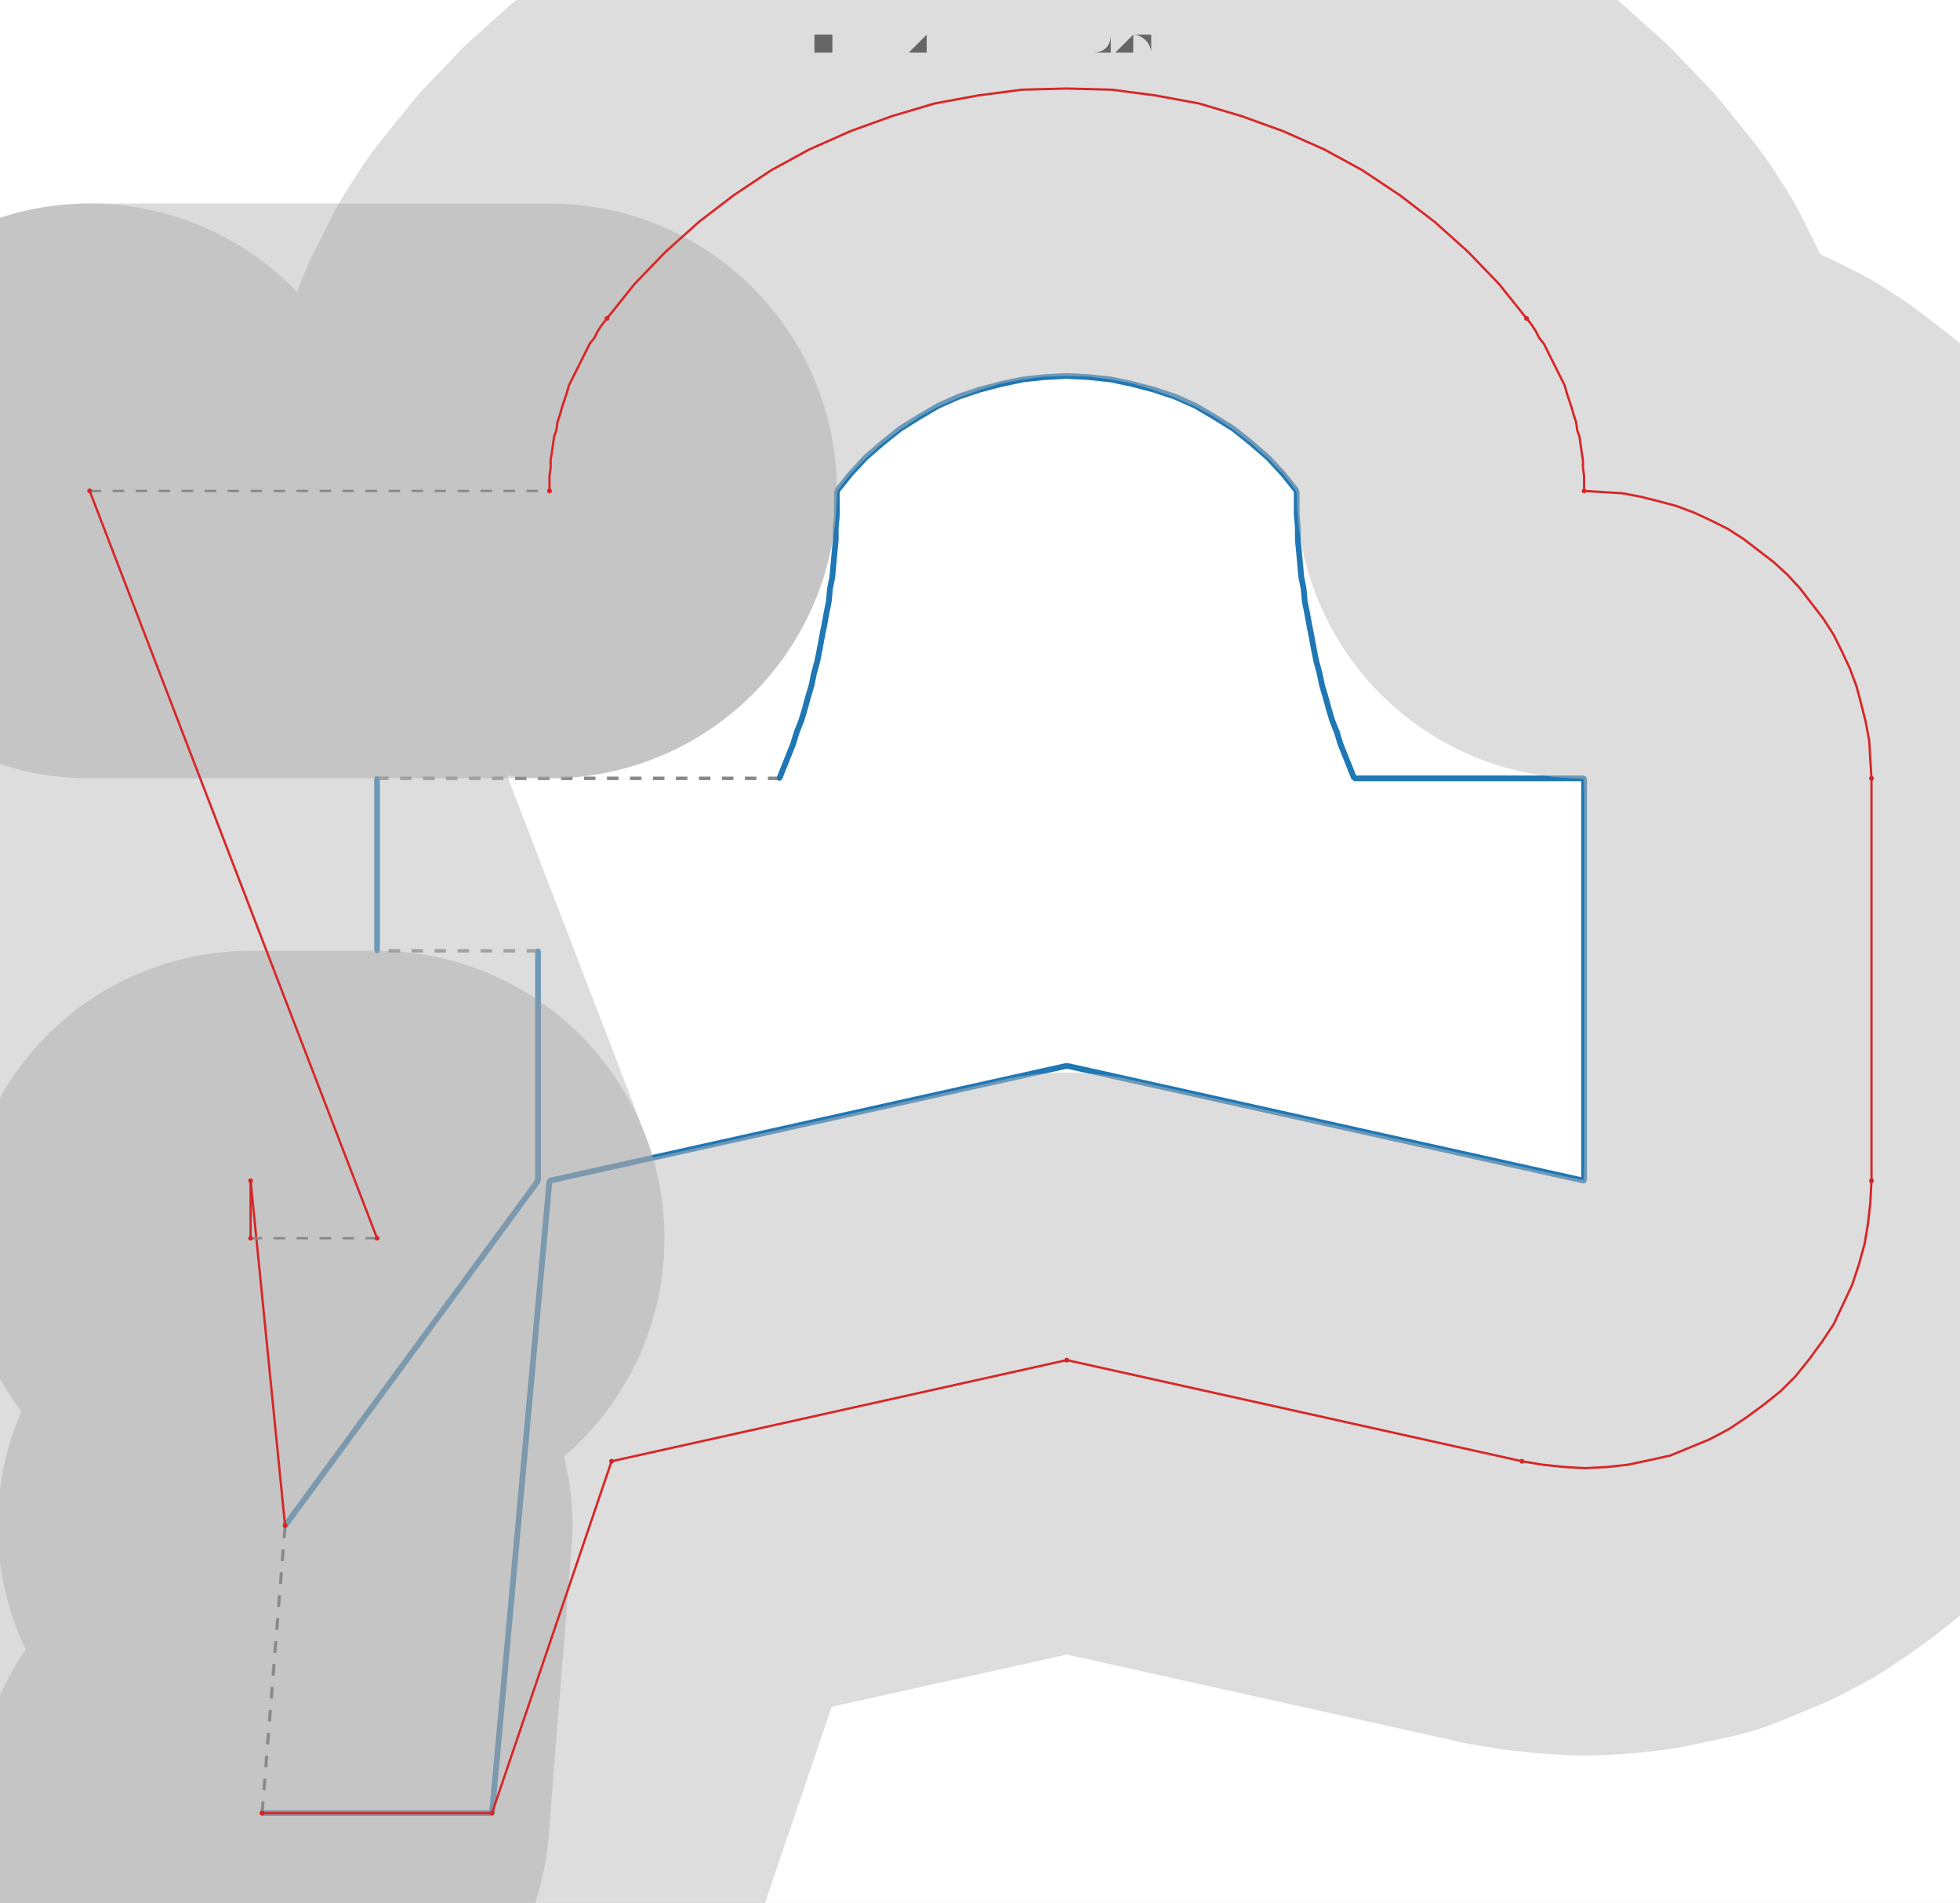
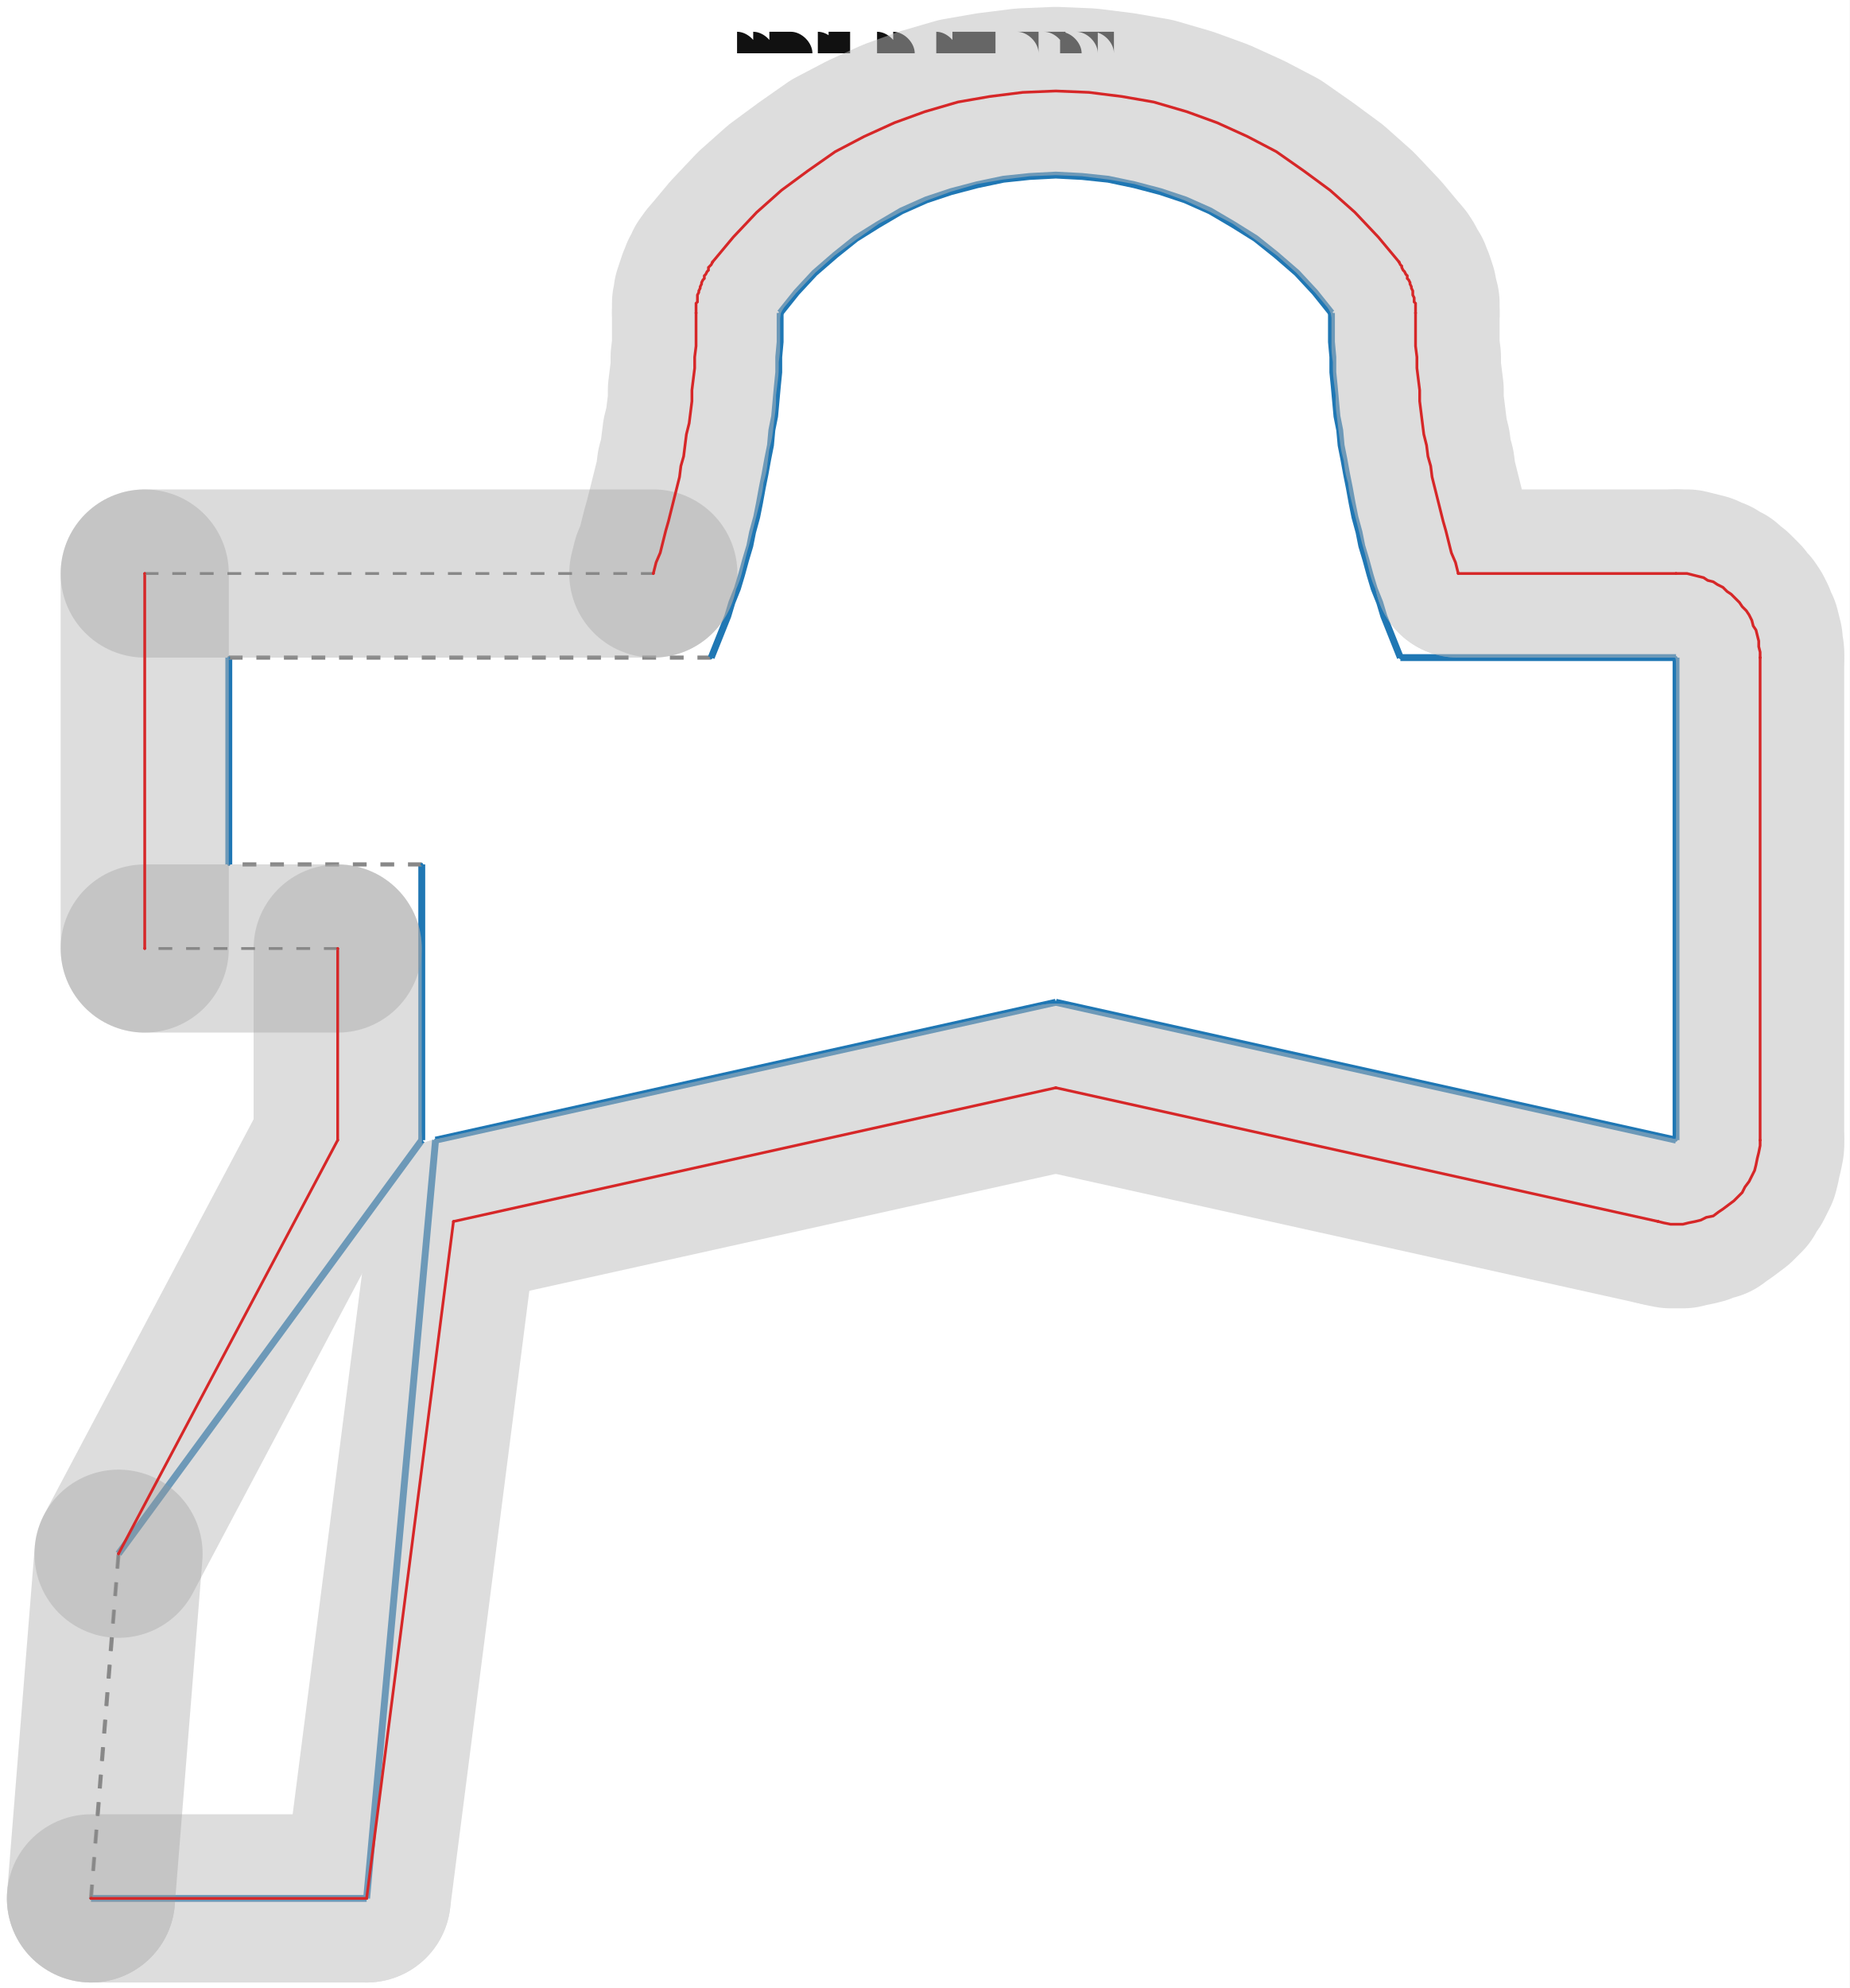
- <svg xmlns="http://www.w3.org/2000/svg" viewBox="-0.228 -0.077 1.705 1.655">
-   <rect x="-0.228" y="-0.077" width="1.705" height="1.655" fill="white" />
-   <text x="0.625" y="-0.039" fill="#111111" font-size="0.026" text-anchor="middle" dominant-baseline="middle">Sample2  |  tool radius=0.25</text>
-   <polyline fill="none" stroke="#888888" stroke-width="0.003" stroke-dasharray="0.01,0.01" points="0,1.5 0,1.5 " />
-   <circle cx="0" cy="1.5" r="0.002" fill="#1f77b4" />
-   <circle cx="0" cy="1.5" r="0.002" fill="#1f77b4" />
-   <polyline fill="none" stroke="#888888" stroke-width="0.003" stroke-dasharray="0.01,0.01" points="0,1.5 0.02,1.25 " />
-   <circle cx="0" cy="1.5" r="0.002" fill="#1f77b4" />
-   <circle cx="0.02" cy="1.25" r="0.002" fill="#1f77b4" />
-   <polyline fill="none" stroke="#1f77b4" stroke-width="0.005" points="0.02,1.25 0.24,0.95 " />
-   <circle cx="0.02" cy="1.25" r="0.002" fill="#1f77b4" />
-   <circle cx="0.24" cy="0.95" r="0.002" fill="#1f77b4" />
-   <polyline fill="none" stroke="#1f77b4" stroke-width="0.005" points="0.24,0.95 0.24,0.75 " />
-   <circle cx="0.24" cy="0.95" r="0.002" fill="#1f77b4" />
-   <circle cx="0.24" cy="0.75" r="0.002" fill="#1f77b4" />
-   <polyline fill="none" stroke="#888888" stroke-width="0.003" stroke-dasharray="0.01,0.01" points="0.24,0.75 0.1,0.75 " />
-   <circle cx="0.24" cy="0.75" r="0.002" fill="#1f77b4" />
-   <circle cx="0.1" cy="0.75" r="0.002" fill="#1f77b4" />
-   <polyline fill="none" stroke="#1f77b4" stroke-width="0.005" points="0.1,0.75 0.1,0.6 " />
-   <circle cx="0.1" cy="0.75" r="0.002" fill="#1f77b4" />
-   <circle cx="0.1" cy="0.6" r="0.002" fill="#1f77b4" />
-   <polyline fill="none" stroke="#888888" stroke-width="0.003" stroke-dasharray="0.01,0.01" points="0.1,0.6 0.45,0.6 " />
-   <circle cx="0.1" cy="0.6" r="0.002" fill="#1f77b4" />
-   <circle cx="0.45" cy="0.6" r="0.002" fill="#1f77b4" />
-   <polyline fill="none" stroke="#1f77b4" stroke-width="0.005" points="0.45,0.6 0.454,0.59 0.458,0.58 0.462,0.57 0.465,0.56 0.469,0.55 0.472,0.54 0.475,0.529 0.478,0.519 0.48,0.509 0.483,0.498 0.485,0.488 0.487,0.477 0.489,0.467 0.491,0.456 0.493,0.446 0.494,0.435 0.496,0.425 0.497,0.414 0.498,0.403 0.499,0.393 0.499,0.382 0.5,0.371 0.5,0.361 0.5,0.35 " />
-   <circle cx="0.45" cy="0.6" r="0.002" fill="#1f77b4" />
-   <circle cx="0.5" cy="0.35" r="0.002" fill="#1f77b4" />
-   <polyline fill="none" stroke="#1f77b4" stroke-width="0.005" points="0.5,0.35 0.512,0.335 0.525,0.321 0.54,0.308 0.555,0.296 0.571,0.286 0.588,0.276 0.606,0.268 0.624,0.262 0.643,0.257 0.662,0.253 0.681,0.251 0.7,0.25 0.719,0.251 0.738,0.253 0.757,0.257 0.776,0.262 0.794,0.268 0.812,0.276 0.829,0.286 0.845,0.296 0.86,0.308 0.875,0.321 0.888,0.335 0.9,0.35 " />
-   <circle cx="0.5" cy="0.35" r="0.002" fill="#1f77b4" />
-   <circle cx="0.9" cy="0.35" r="0.002" fill="#1f77b4" />
-   <polyline fill="none" stroke="#1f77b4" stroke-width="0.005" points="0.9,0.35 0.9,0.361 0.9,0.371 0.901,0.382 0.901,0.393 0.902,0.403 0.903,0.414 0.904,0.425 0.906,0.435 0.907,0.446 0.909,0.456 0.911,0.467 0.913,0.477 0.915,0.488 0.917,0.498 0.92,0.509 0.922,0.519 0.925,0.529 0.928,0.54 0.931,0.55 0.935,0.56 0.938,0.57 0.942,0.58 0.946,0.59 0.95,0.6 " />
-   <circle cx="0.9" cy="0.35" r="0.002" fill="#1f77b4" />
-   <circle cx="0.95" cy="0.6" r="0.002" fill="#1f77b4" />
-   <polyline fill="none" stroke="#1f77b4" stroke-width="0.005" points="0.95,0.6 1.15,0.6 " />
-   <circle cx="0.95" cy="0.6" r="0.002" fill="#1f77b4" />
-   <circle cx="1.15" cy="0.6" r="0.002" fill="#1f77b4" />
-   <polyline fill="none" stroke="#1f77b4" stroke-width="0.005" points="1.15,0.6 1.15,0.95 " />
-   <circle cx="1.15" cy="0.6" r="0.002" fill="#1f77b4" />
-   <circle cx="1.15" cy="0.95" r="0.002" fill="#1f77b4" />
-   <polyline fill="none" stroke="#1f77b4" stroke-width="0.005" points="1.15,0.95 0.7,0.85 " />
-   <circle cx="1.15" cy="0.95" r="0.002" fill="#1f77b4" />
-   <circle cx="0.7" cy="0.85" r="0.002" fill="#1f77b4" />
-   <polyline fill="none" stroke="#1f77b4" stroke-width="0.005" points="0.7,0.85 0.25,0.95 " />
-   <circle cx="0.7" cy="0.85" r="0.002" fill="#1f77b4" />
-   <circle cx="0.25" cy="0.95" r="0.002" fill="#1f77b4" />
-   <polyline fill="none" stroke="#1f77b4" stroke-width="0.005" points="0.25,0.95 0.2,1.5 " />
-   <circle cx="0.25" cy="0.95" r="0.002" fill="#1f77b4" />
-   <circle cx="0.2" cy="1.5" r="0.002" fill="#1f77b4" />
-   <polyline fill="none" stroke="#1f77b4" stroke-width="0.005" points="0.2,1.5 0,1.5 " />
-   <circle cx="0.2" cy="1.5" r="0.002" fill="#1f77b4" />
-   <circle cx="0" cy="1.5" r="0.002" fill="#1f77b4" />
+ <svg xmlns="http://www.w3.org/2000/svg" viewBox="-0.066 -0.066 1.342 1.442">
+   <rect x="-0.066" y="-0.066" width="1.342" height="1.442" fill="white" />
+   <text x="0.605" y="-0.033" fill="#111111" font-size="0.022" text-anchor="middle" dominant-baseline="middle">Sample2  |  tool radius=0.0609</text>
+   <polyline fill="none" stroke="#888888" stroke-width="0.003" stroke-dasharray="0.01,0.01" points="0,1.311 0,1.311 " />
+   <circle cx="0" cy="1.311" r="0.001" fill="#1f77b4" />
+   <circle cx="0" cy="1.311" r="0.001" fill="#1f77b4" />
+   <polyline fill="none" stroke="#888888" stroke-width="0.003" stroke-dasharray="0.01,0.01" points="0,1.311 0.02,1.061 " />
+   <circle cx="0" cy="1.311" r="0.001" fill="#1f77b4" />
+   <circle cx="0.02" cy="1.061" r="0.001" fill="#1f77b4" />
+   <polyline fill="none" stroke="#1f77b4" stroke-width="0.005" points="0.02,1.061 0.24,0.761 " />
+   <circle cx="0.02" cy="1.061" r="0.001" fill="#1f77b4" />
+   <circle cx="0.24" cy="0.761" r="0.001" fill="#1f77b4" />
+   <polyline fill="none" stroke="#1f77b4" stroke-width="0.005" points="0.24,0.761 0.24,0.561 " />
+   <circle cx="0.24" cy="0.761" r="0.001" fill="#1f77b4" />
+   <circle cx="0.24" cy="0.561" r="0.001" fill="#1f77b4" />
+   <polyline fill="none" stroke="#888888" stroke-width="0.003" stroke-dasharray="0.01,0.01" points="0.24,0.561 0.1,0.561 " />
+   <circle cx="0.24" cy="0.561" r="0.001" fill="#1f77b4" />
+   <circle cx="0.1" cy="0.561" r="0.001" fill="#1f77b4" />
+   <polyline fill="none" stroke="#1f77b4" stroke-width="0.005" points="0.1,0.561 0.1,0.411 " />
+   <circle cx="0.1" cy="0.561" r="0.001" fill="#1f77b4" />
+   <circle cx="0.1" cy="0.411" r="0.001" fill="#1f77b4" />
+   <polyline fill="none" stroke="#888888" stroke-width="0.003" stroke-dasharray="0.01,0.01" points="0.1,0.411 0.45,0.411 " />
+   <circle cx="0.1" cy="0.411" r="0.001" fill="#1f77b4" />
+   <circle cx="0.45" cy="0.411" r="0.001" fill="#1f77b4" />
+   <polyline fill="none" stroke="#1f77b4" stroke-width="0.005" points="0.45,0.411 0.454,0.401 0.458,0.391 0.462,0.381 0.465,0.371 0.469,0.361 0.472,0.351 0.475,0.34 0.478,0.33 0.48,0.32 0.483,0.309 0.485,0.299 0.487,0.288 0.489,0.278 0.491,0.267 0.493,0.257 0.494,0.246 0.496,0.236 0.497,0.225 0.498,0.214 0.499,0.204 0.499,0.193 0.5,0.182 0.5,0.172 0.5,0.161 " />
+   <circle cx="0.45" cy="0.411" r="0.001" fill="#1f77b4" />
+   <circle cx="0.5" cy="0.161" r="0.001" fill="#1f77b4" />
+   <polyline fill="none" stroke="#1f77b4" stroke-width="0.005" points="0.5,0.161 0.512,0.146 0.525,0.132 0.54,0.119 0.555,0.107 0.571,0.097 0.588,0.087 0.606,0.079 0.624,0.073 0.643,0.068 0.662,0.064 0.681,0.062 0.7,0.061 0.719,0.062 0.738,0.064 0.757,0.068 0.776,0.073 0.794,0.079 0.812,0.087 0.829,0.097 0.845,0.107 0.86,0.119 0.875,0.132 0.888,0.146 0.9,0.161 " />
+   <circle cx="0.5" cy="0.161" r="0.001" fill="#1f77b4" />
+   <circle cx="0.9" cy="0.161" r="0.001" fill="#1f77b4" />
+   <polyline fill="none" stroke="#1f77b4" stroke-width="0.005" points="0.9,0.161 0.9,0.172 0.9,0.182 0.901,0.193 0.901,0.204 0.902,0.214 0.903,0.225 0.904,0.236 0.906,0.246 0.907,0.257 0.909,0.267 0.911,0.278 0.913,0.288 0.915,0.299 0.917,0.309 0.92,0.32 0.922,0.33 0.925,0.34 0.928,0.351 0.931,0.361 0.935,0.371 0.938,0.381 0.942,0.391 0.946,0.401 0.95,0.411 " />
+   <circle cx="0.9" cy="0.161" r="0.001" fill="#1f77b4" />
+   <circle cx="0.95" cy="0.411" r="0.001" fill="#1f77b4" />
+   <polyline fill="none" stroke="#1f77b4" stroke-width="0.005" points="0.95,0.411 1.15,0.411 " />
+   <circle cx="0.95" cy="0.411" r="0.001" fill="#1f77b4" />
+   <circle cx="1.15" cy="0.411" r="0.001" fill="#1f77b4" />
+   <polyline fill="none" stroke="#1f77b4" stroke-width="0.005" points="1.15,0.411 1.15,0.761 " />
+   <circle cx="1.15" cy="0.411" r="0.001" fill="#1f77b4" />
+   <circle cx="1.15" cy="0.761" r="0.001" fill="#1f77b4" />
+   <polyline fill="none" stroke="#1f77b4" stroke-width="0.005" points="1.15,0.761 0.7,0.661 " />
+   <circle cx="1.15" cy="0.761" r="0.001" fill="#1f77b4" />
+   <circle cx="0.7" cy="0.661" r="0.001" fill="#1f77b4" />
+   <polyline fill="none" stroke="#1f77b4" stroke-width="0.005" points="0.7,0.661 0.25,0.761 " />
+   <circle cx="0.7" cy="0.661" r="0.001" fill="#1f77b4" />
+   <circle cx="0.25" cy="0.761" r="0.001" fill="#1f77b4" />
+   <polyline fill="none" stroke="#1f77b4" stroke-width="0.005" points="0.25,0.761 0.2,1.311 " />
+   <circle cx="0.25" cy="0.761" r="0.001" fill="#1f77b4" />
+   <circle cx="0.2" cy="1.311" r="0.001" fill="#1f77b4" />
+   <polyline fill="none" stroke="#1f77b4" stroke-width="0.005" points="0.2,1.311 0,1.311 " />
+   <circle cx="0.2" cy="1.311" r="0.001" fill="#1f77b4" />
+   <circle cx="0" cy="1.311" r="0.001" fill="#1f77b4" />
  <g opacity="0.5">
-     <polyline fill="none" stroke="#bbbbbb" stroke-width="0.5" stroke-linecap="round" stroke-linejoin="round" points="0.02,1.25 -0.01,0.95 " />
-     <polyline fill="none" stroke="#bbbbbb" stroke-width="0.5" stroke-linecap="round" stroke-linejoin="round" points="-0.01,0.95 -0.01,1 " />
-     <polyline fill="none" stroke="#bbbbbb" stroke-width="0.5" stroke-linecap="round" stroke-linejoin="round" points="0.1,1 -0.15,0.35 " />
-     <polyline fill="none" stroke="#bbbbbb" stroke-width="0.5" stroke-linecap="round" stroke-linejoin="round" points="0.25,0.35 0.25,0.343 0.25,0.337 0.251,0.33 0.251,0.323 0.252,0.317 0.253,0.31 0.254,0.303 0.256,0.297 0.257,0.29 0.259,0.284 0.261,0.277 0.263,0.271 0.265,0.265 0.267,0.258 0.27,0.252 0.273,0.246 0.276,0.24 0.279,0.234 0.282,0.228 0.285,0.222 0.289,0.217 0.292,0.211 0.296,0.205 0.3,0.2 " />
-     <polyline fill="none" stroke="#bbbbbb" stroke-width="0.5" stroke-linecap="round" stroke-linejoin="round" points="0.3,0.2 0.324,0.17 0.351,0.142 0.38,0.116 0.41,0.093 0.443,0.071 0.476,0.053 0.512,0.037 0.548,0.024 0.585,0.013 0.623,0.006 0.661,0.001 0.7,0 0.739,0.001 0.777,0.006 0.815,0.013 0.852,0.024 0.888,0.037 0.924,0.053 0.957,0.071 0.99,0.093 1.02,0.116 1.049,0.142 1.076,0.17 1.1,0.2 " />
-     <polyline fill="none" stroke="#bbbbbb" stroke-width="0.5" stroke-linecap="round" stroke-linejoin="round" points="1.1,0.2 1.104,0.205 1.108,0.211 1.111,0.217 1.115,0.222 1.118,0.228 1.121,0.234 1.124,0.24 1.127,0.246 1.13,0.252 1.133,0.258 1.135,0.265 1.137,0.271 1.139,0.277 1.141,0.284 1.143,0.29 1.144,0.297 1.146,0.303 1.147,0.31 1.148,0.317 1.149,0.323 1.149,0.33 1.15,0.337 1.15,0.343 1.15,0.35 " />
-     <polyline fill="none" stroke="#bbbbbb" stroke-width="0.5" stroke-linecap="round" stroke-linejoin="round" points="1.15,0.35 1.166,0.351 1.183,0.352 1.199,0.355 1.215,0.359 1.23,0.363 1.246,0.369 1.261,0.376 1.275,0.383 1.289,0.392 1.302,0.402 1.315,0.412 1.327,0.423 1.338,0.435 1.348,0.448 1.358,0.461 1.367,0.475 1.374,0.489 1.381,0.504 1.387,0.52 1.391,0.535 1.395,0.551 1.398,0.567 1.399,0.584 1.4,0.6 " />
-     <polyline fill="none" stroke="#bbbbbb" stroke-width="0.5" stroke-linecap="round" stroke-linejoin="round" points="1.4,0.6 1.4,0.95 " />
-     <polyline fill="none" stroke="#bbbbbb" stroke-width="0.5" stroke-linecap="round" stroke-linejoin="round" points="1.4,0.95 1.399,0.969 1.397,0.987 1.394,1.005 1.389,1.023 1.383,1.041 1.375,1.058 1.367,1.075 1.357,1.09 1.346,1.105 1.334,1.12 1.321,1.133 1.306,1.145 1.291,1.156 1.276,1.166 1.259,1.175 1.242,1.182 1.225,1.189 1.207,1.193 1.188,1.197 1.17,1.199 1.151,1.2 1.133,1.199 1.114,1.197 1.096,1.194 " />
-     <polyline fill="none" stroke="#bbbbbb" stroke-width="0.5" stroke-linecap="round" stroke-linejoin="round" points="1.096,1.194 0.7,1.106 " />
-     <polyline fill="none" stroke="#bbbbbb" stroke-width="0.5" stroke-linecap="round" stroke-linejoin="round" points="0.7,1.106 0.304,1.194 " />
-     <polyline fill="none" stroke="#bbbbbb" stroke-width="0.5" stroke-linecap="round" stroke-linejoin="round" points="0.304,1.194 0.2,1.5 " />
-     <polyline fill="none" stroke="#bbbbbb" stroke-width="0.5" stroke-linecap="round" stroke-linejoin="round" points="0.2,1.5 0,1.5 " />
+     <polyline fill="none" stroke="#bbbbbb" stroke-width="0.122" stroke-linecap="round" stroke-linejoin="round" points="0.02,1.061 0.179,0.761 " />
+     <polyline fill="none" stroke="#bbbbbb" stroke-width="0.122" stroke-linecap="round" stroke-linejoin="round" points="0.179,0.761 0.179,0.622 " />
+     <polyline fill="none" stroke="#bbbbbb" stroke-width="0.122" stroke-linecap="round" stroke-linejoin="round" points="0.039,0.622 0.039,0.35 " />
+     <polyline fill="none" stroke="#bbbbbb" stroke-width="0.122" stroke-linecap="round" stroke-linejoin="round" points="0.408,0.35 0.41,0.342 0.413,0.335 0.415,0.327 0.417,0.319 0.419,0.312 0.421,0.304 0.423,0.296 0.425,0.288 0.427,0.28 0.428,0.272 0.43,0.265 0.431,0.257 0.432,0.249 0.434,0.241 0.435,0.233 0.436,0.225 0.436,0.217 0.437,0.209 0.438,0.201 0.438,0.193 0.439,0.185 0.439,0.177 0.439,0.169 0.439,0.161 " />
+     <polyline fill="none" stroke="#bbbbbb" stroke-width="0.122" stroke-linecap="round" stroke-linejoin="round" points="0.439,0.161 0.439,0.159 0.439,0.158 0.439,0.156 0.439,0.154 0.44,0.153 0.44,0.151 0.44,0.15 0.44,0.148 0.441,0.146 0.441,0.145 0.442,0.143 0.442,0.142 0.443,0.14 0.443,0.139 0.444,0.137 0.445,0.136 0.445,0.134 0.446,0.133 0.447,0.131 0.448,0.13 0.448,0.128 0.449,0.127 0.45,0.126 0.451,0.124 " />
+     <polyline fill="none" stroke="#bbbbbb" stroke-width="0.122" stroke-linecap="round" stroke-linejoin="round" points="0.451,0.124 0.466,0.106 0.483,0.088 0.501,0.072 0.52,0.058 0.54,0.044 0.561,0.033 0.583,0.023 0.605,0.015 0.629,0.008 0.652,0.004 0.676,0.001 0.7,0 0.724,0.001 0.748,0.004 0.771,0.008 0.795,0.015 0.817,0.023 0.839,0.033 0.86,0.044 0.88,0.058 0.899,0.072 0.917,0.088 0.934,0.106 0.949,0.124 " />
+     <polyline fill="none" stroke="#bbbbbb" stroke-width="0.122" stroke-linecap="round" stroke-linejoin="round" points="0.949,0.124 0.95,0.126 0.951,0.127 0.951,0.128 0.952,0.13 0.953,0.131 0.954,0.133 0.955,0.134 0.955,0.136 0.956,0.137 0.957,0.139 0.957,0.14 0.958,0.142 0.958,0.143 0.959,0.145 0.959,0.146 0.959,0.148 0.96,0.15 0.96,0.151 0.96,0.153 0.961,0.154 0.961,0.156 0.961,0.158 0.961,0.159 0.961,0.161 " />
+     <polyline fill="none" stroke="#bbbbbb" stroke-width="0.122" stroke-linecap="round" stroke-linejoin="round" points="0.961,0.161 0.961,0.169 0.961,0.177 0.961,0.185 0.962,0.193 0.962,0.201 0.963,0.209 0.964,0.217 0.964,0.225 0.965,0.233 0.966,0.241 0.967,0.249 0.969,0.257 0.97,0.265 0.972,0.272 0.973,0.28 0.975,0.288 0.977,0.296 0.979,0.304 0.981,0.312 0.983,0.319 0.985,0.327 0.987,0.335 0.99,0.342 0.992,0.35 " />
+     <polyline fill="none" stroke="#bbbbbb" stroke-width="0.122" stroke-linecap="round" stroke-linejoin="round" points="0.992,0.35 1.15,0.35 " />
+     <polyline fill="none" stroke="#bbbbbb" stroke-width="0.122" stroke-linecap="round" stroke-linejoin="round" points="1.15,0.35 1.154,0.35 1.158,0.35 1.162,0.351 1.166,0.352 1.17,0.353 1.173,0.355 1.177,0.356 1.18,0.358 1.184,0.36 1.187,0.363 1.19,0.365 1.193,0.368 1.196,0.371 1.198,0.374 1.201,0.377 1.203,0.38 1.205,0.384 1.206,0.388 1.208,0.391 1.209,0.395 1.21,0.399 1.21,0.403 1.211,0.407 1.211,0.411 " />
+     <polyline fill="none" stroke="#bbbbbb" stroke-width="0.122" stroke-linecap="round" stroke-linejoin="round" points="1.211,0.411 1.211,0.761 " />
+     <polyline fill="none" stroke="#bbbbbb" stroke-width="0.122" stroke-linecap="round" stroke-linejoin="round" points="1.211,0.761 1.211,0.765 1.21,0.77 1.209,0.774 1.208,0.779 1.207,0.783 1.205,0.787 1.203,0.791 1.2,0.795 1.198,0.799 1.195,0.802 1.192,0.805 1.188,0.808 1.184,0.811 1.181,0.813 1.177,0.816 1.172,0.817 1.168,0.819 1.164,0.82 1.159,0.821 1.155,0.822 1.15,0.822 1.146,0.822 1.141,0.821 1.137,0.82 " />
+     <polyline fill="none" stroke="#bbbbbb" stroke-width="0.122" stroke-linecap="round" stroke-linejoin="round" points="1.137,0.82 0.7,0.723 " />
+     <polyline fill="none" stroke="#bbbbbb" stroke-width="0.122" stroke-linecap="round" stroke-linejoin="round" points="0.7,0.723 0.263,0.82 " />
+     <polyline fill="none" stroke="#bbbbbb" stroke-width="0.122" stroke-linecap="round" stroke-linejoin="round" points="0.263,0.82 0.2,1.311 " />
+     <polyline fill="none" stroke="#bbbbbb" stroke-width="0.122" stroke-linecap="round" stroke-linejoin="round" points="0.2,1.311 0,1.311 " />
  </g>
  <g opacity="0.35">
-     <polyline fill="none" stroke="#999999" stroke-width="0.5" stroke-linecap="round" stroke-linejoin="round" points="0,1.5 0,1.5 " />
-     <polyline fill="none" stroke="#999999" stroke-width="0.5" stroke-linecap="round" stroke-linejoin="round" points="0,1.5 0.02,1.25 " />
-     <polyline fill="none" stroke="#999999" stroke-width="0.5" stroke-linecap="round" stroke-linejoin="round" points="-0.01,1 0.1,1 " />
-     <polyline fill="none" stroke="#999999" stroke-width="0.5" stroke-linecap="round" stroke-linejoin="round" points="-0.15,0.35 0.25,0.35 " />
+     <polyline fill="none" stroke="#999999" stroke-width="0.122" stroke-linecap="round" stroke-linejoin="round" points="0,1.311 0,1.311 " />
+     <polyline fill="none" stroke="#999999" stroke-width="0.122" stroke-linecap="round" stroke-linejoin="round" points="0,1.311 0.02,1.061 " />
+     <polyline fill="none" stroke="#999999" stroke-width="0.122" stroke-linecap="round" stroke-linejoin="round" points="0.179,0.622 0.039,0.622 " />
+     <polyline fill="none" stroke="#999999" stroke-width="0.122" stroke-linecap="round" stroke-linejoin="round" points="0.039,0.35 0.408,0.35 " />
  </g>
-   <polyline fill="none" stroke="#888888" stroke-width="0.002" stroke-dasharray="0.01,0.01" points="0,1.5 0,1.5 " />
-   <circle cx="0" cy="1.5" r="0.002" fill="#d62728" />
-   <circle cx="0" cy="1.5" r="0.002" fill="#d62728" />
-   <polyline fill="none" stroke="#888888" stroke-width="0.002" stroke-dasharray="0.01,0.01" points="0,1.5 0.02,1.25 " />
-   <circle cx="0" cy="1.5" r="0.002" fill="#d62728" />
-   <circle cx="0.02" cy="1.25" r="0.002" fill="#d62728" />
-   <polyline fill="none" stroke="#d62728" stroke-width="0.002" points="0.02,1.25 -0.01,0.95 " />
-   <circle cx="0.02" cy="1.25" r="0.002" fill="#d62728" />
-   <circle cx="-0.01" cy="0.95" r="0.002" fill="#d62728" />
-   <polyline fill="none" stroke="#d62728" stroke-width="0.002" points="-0.01,0.95 -0.01,1 " />
-   <circle cx="-0.01" cy="0.95" r="0.002" fill="#d62728" />
-   <circle cx="-0.01" cy="1" r="0.002" fill="#d62728" />
-   <polyline fill="none" stroke="#888888" stroke-width="0.002" stroke-dasharray="0.01,0.01" points="-0.01,1 0.1,1 " />
-   <circle cx="-0.01" cy="1" r="0.002" fill="#d62728" />
-   <circle cx="0.1" cy="1" r="0.002" fill="#d62728" />
-   <polyline fill="none" stroke="#d62728" stroke-width="0.002" points="0.1,1 -0.15,0.35 " />
-   <circle cx="0.1" cy="1" r="0.002" fill="#d62728" />
-   <circle cx="-0.15" cy="0.35" r="0.002" fill="#d62728" />
-   <polyline fill="none" stroke="#888888" stroke-width="0.002" stroke-dasharray="0.01,0.01" points="-0.15,0.35 0.25,0.35 " />
-   <circle cx="-0.15" cy="0.35" r="0.002" fill="#d62728" />
-   <circle cx="0.25" cy="0.35" r="0.002" fill="#d62728" />
-   <polyline fill="none" stroke="#d62728" stroke-width="0.002" points="0.25,0.35 0.25,0.343 0.25,0.337 0.251,0.33 0.251,0.323 0.252,0.317 0.253,0.31 0.254,0.303 0.256,0.297 0.257,0.29 0.259,0.284 0.261,0.277 0.263,0.271 0.265,0.265 0.267,0.258 0.27,0.252 0.273,0.246 0.276,0.24 0.279,0.234 0.282,0.228 0.285,0.222 0.289,0.217 0.292,0.211 0.296,0.205 0.3,0.2 " />
-   <circle cx="0.25" cy="0.35" r="0.002" fill="#d62728" />
-   <circle cx="0.3" cy="0.2" r="0.002" fill="#d62728" />
-   <polyline fill="none" stroke="#d62728" stroke-width="0.002" points="0.3,0.2 0.324,0.17 0.351,0.142 0.38,0.116 0.41,0.093 0.443,0.071 0.476,0.053 0.512,0.037 0.548,0.024 0.585,0.013 0.623,0.006 0.661,0.001 0.7,0 0.739,0.001 0.777,0.006 0.815,0.013 0.852,0.024 0.888,0.037 0.924,0.053 0.957,0.071 0.99,0.093 1.02,0.116 1.049,0.142 1.076,0.17 1.1,0.2 " />
-   <circle cx="0.3" cy="0.2" r="0.002" fill="#d62728" />
-   <circle cx="1.1" cy="0.2" r="0.002" fill="#d62728" />
-   <polyline fill="none" stroke="#d62728" stroke-width="0.002" points="1.1,0.2 1.104,0.205 1.108,0.211 1.111,0.217 1.115,0.222 1.118,0.228 1.121,0.234 1.124,0.24 1.127,0.246 1.13,0.252 1.133,0.258 1.135,0.265 1.137,0.271 1.139,0.277 1.141,0.284 1.143,0.29 1.144,0.297 1.146,0.303 1.147,0.31 1.148,0.317 1.149,0.323 1.149,0.33 1.15,0.337 1.15,0.343 1.15,0.35 " />
-   <circle cx="1.1" cy="0.2" r="0.002" fill="#d62728" />
-   <circle cx="1.15" cy="0.35" r="0.002" fill="#d62728" />
-   <polyline fill="none" stroke="#d62728" stroke-width="0.002" points="1.15,0.35 1.166,0.351 1.183,0.352 1.199,0.355 1.215,0.359 1.23,0.363 1.246,0.369 1.261,0.376 1.275,0.383 1.289,0.392 1.302,0.402 1.315,0.412 1.327,0.423 1.338,0.435 1.348,0.448 1.358,0.461 1.367,0.475 1.374,0.489 1.381,0.504 1.387,0.52 1.391,0.535 1.395,0.551 1.398,0.567 1.399,0.584 1.4,0.6 " />
-   <circle cx="1.15" cy="0.35" r="0.002" fill="#d62728" />
-   <circle cx="1.4" cy="0.6" r="0.002" fill="#d62728" />
-   <polyline fill="none" stroke="#d62728" stroke-width="0.002" points="1.4,0.6 1.4,0.95 " />
-   <circle cx="1.4" cy="0.6" r="0.002" fill="#d62728" />
-   <circle cx="1.4" cy="0.95" r="0.002" fill="#d62728" />
-   <polyline fill="none" stroke="#d62728" stroke-width="0.002" points="1.4,0.95 1.399,0.969 1.397,0.987 1.394,1.005 1.389,1.023 1.383,1.041 1.375,1.058 1.367,1.075 1.357,1.09 1.346,1.105 1.334,1.12 1.321,1.133 1.306,1.145 1.291,1.156 1.276,1.166 1.259,1.175 1.242,1.182 1.225,1.189 1.207,1.193 1.188,1.197 1.17,1.199 1.151,1.2 1.133,1.199 1.114,1.197 1.096,1.194 " />
-   <circle cx="1.4" cy="0.95" r="0.002" fill="#d62728" />
-   <circle cx="1.096" cy="1.194" r="0.002" fill="#d62728" />
-   <polyline fill="none" stroke="#d62728" stroke-width="0.002" points="1.096,1.194 0.7,1.106 " />
-   <circle cx="1.096" cy="1.194" r="0.002" fill="#d62728" />
-   <circle cx="0.7" cy="1.106" r="0.002" fill="#d62728" />
-   <polyline fill="none" stroke="#d62728" stroke-width="0.002" points="0.7,1.106 0.304,1.194 " />
-   <circle cx="0.7" cy="1.106" r="0.002" fill="#d62728" />
-   <circle cx="0.304" cy="1.194" r="0.002" fill="#d62728" />
-   <polyline fill="none" stroke="#d62728" stroke-width="0.002" points="0.304,1.194 0.2,1.5 " />
-   <circle cx="0.304" cy="1.194" r="0.002" fill="#d62728" />
-   <circle cx="0.2" cy="1.5" r="0.002" fill="#d62728" />
-   <polyline fill="none" stroke="#d62728" stroke-width="0.002" points="0.2,1.5 0,1.5 " />
-   <circle cx="0.2" cy="1.5" r="0.002" fill="#d62728" />
-   <circle cx="0" cy="1.5" r="0.002" fill="#d62728" />
+   <polyline fill="none" stroke="#888888" stroke-width="0.002" stroke-dasharray="0.01,0.01" points="0,1.311 0,1.311 " />
+   <circle cx="0" cy="1.311" r="0.001" fill="#d62728" />
+   <circle cx="0" cy="1.311" r="0.001" fill="#d62728" />
+   <polyline fill="none" stroke="#888888" stroke-width="0.002" stroke-dasharray="0.01,0.01" points="0,1.311 0.02,1.061 " />
+   <circle cx="0" cy="1.311" r="0.001" fill="#d62728" />
+   <circle cx="0.02" cy="1.061" r="0.001" fill="#d62728" />
+   <polyline fill="none" stroke="#d62728" stroke-width="0.002" points="0.02,1.061 0.179,0.761 " />
+   <circle cx="0.02" cy="1.061" r="0.001" fill="#d62728" />
+   <circle cx="0.179" cy="0.761" r="0.001" fill="#d62728" />
+   <polyline fill="none" stroke="#d62728" stroke-width="0.002" points="0.179,0.761 0.179,0.622 " />
+   <circle cx="0.179" cy="0.761" r="0.001" fill="#d62728" />
+   <circle cx="0.179" cy="0.622" r="0.001" fill="#d62728" />
+   <polyline fill="none" stroke="#888888" stroke-width="0.002" stroke-dasharray="0.01,0.01" points="0.179,0.622 0.039,0.622 " />
+   <circle cx="0.179" cy="0.622" r="0.001" fill="#d62728" />
+   <circle cx="0.039" cy="0.622" r="0.001" fill="#d62728" />
+   <polyline fill="none" stroke="#d62728" stroke-width="0.002" points="0.039,0.622 0.039,0.35 " />
+   <circle cx="0.039" cy="0.622" r="0.001" fill="#d62728" />
+   <circle cx="0.039" cy="0.35" r="0.001" fill="#d62728" />
+   <polyline fill="none" stroke="#888888" stroke-width="0.002" stroke-dasharray="0.01,0.01" points="0.039,0.35 0.408,0.35 " />
+   <circle cx="0.039" cy="0.35" r="0.001" fill="#d62728" />
+   <circle cx="0.408" cy="0.35" r="0.001" fill="#d62728" />
+   <polyline fill="none" stroke="#d62728" stroke-width="0.002" points="0.408,0.35 0.41,0.342 0.413,0.335 0.415,0.327 0.417,0.319 0.419,0.312 0.421,0.304 0.423,0.296 0.425,0.288 0.427,0.28 0.428,0.272 0.43,0.265 0.431,0.257 0.432,0.249 0.434,0.241 0.435,0.233 0.436,0.225 0.436,0.217 0.437,0.209 0.438,0.201 0.438,0.193 0.439,0.185 0.439,0.177 0.439,0.169 0.439,0.161 " />
+   <circle cx="0.408" cy="0.35" r="0.001" fill="#d62728" />
+   <circle cx="0.439" cy="0.161" r="0.001" fill="#d62728" />
+   <polyline fill="none" stroke="#d62728" stroke-width="0.002" points="0.439,0.161 0.439,0.159 0.439,0.158 0.439,0.156 0.439,0.154 0.44,0.153 0.44,0.151 0.44,0.15 0.44,0.148 0.441,0.146 0.441,0.145 0.442,0.143 0.442,0.142 0.443,0.14 0.443,0.139 0.444,0.137 0.445,0.136 0.445,0.134 0.446,0.133 0.447,0.131 0.448,0.13 0.448,0.128 0.449,0.127 0.45,0.126 0.451,0.124 " />
+   <circle cx="0.439" cy="0.161" r="0.001" fill="#d62728" />
+   <circle cx="0.451" cy="0.124" r="0.001" fill="#d62728" />
+   <polyline fill="none" stroke="#d62728" stroke-width="0.002" points="0.451,0.124 0.466,0.106 0.483,0.088 0.501,0.072 0.52,0.058 0.54,0.044 0.561,0.033 0.583,0.023 0.605,0.015 0.629,0.008 0.652,0.004 0.676,0.001 0.7,0 0.724,0.001 0.748,0.004 0.771,0.008 0.795,0.015 0.817,0.023 0.839,0.033 0.86,0.044 0.88,0.058 0.899,0.072 0.917,0.088 0.934,0.106 0.949,0.124 " />
+   <circle cx="0.451" cy="0.124" r="0.001" fill="#d62728" />
+   <circle cx="0.949" cy="0.124" r="0.001" fill="#d62728" />
+   <polyline fill="none" stroke="#d62728" stroke-width="0.002" points="0.949,0.124 0.95,0.126 0.951,0.127 0.951,0.128 0.952,0.13 0.953,0.131 0.954,0.133 0.955,0.134 0.955,0.136 0.956,0.137 0.957,0.139 0.957,0.14 0.958,0.142 0.958,0.143 0.959,0.145 0.959,0.146 0.959,0.148 0.96,0.15 0.96,0.151 0.96,0.153 0.961,0.154 0.961,0.156 0.961,0.158 0.961,0.159 0.961,0.161 " />
+   <circle cx="0.949" cy="0.124" r="0.001" fill="#d62728" />
+   <circle cx="0.961" cy="0.161" r="0.001" fill="#d62728" />
+   <polyline fill="none" stroke="#d62728" stroke-width="0.002" points="0.961,0.161 0.961,0.169 0.961,0.177 0.961,0.185 0.962,0.193 0.962,0.201 0.963,0.209 0.964,0.217 0.964,0.225 0.965,0.233 0.966,0.241 0.967,0.249 0.969,0.257 0.97,0.265 0.972,0.272 0.973,0.28 0.975,0.288 0.977,0.296 0.979,0.304 0.981,0.312 0.983,0.319 0.985,0.327 0.987,0.335 0.99,0.342 0.992,0.35 " />
+   <circle cx="0.961" cy="0.161" r="0.001" fill="#d62728" />
+   <circle cx="0.992" cy="0.35" r="0.001" fill="#d62728" />
+   <polyline fill="none" stroke="#d62728" stroke-width="0.002" points="0.992,0.35 1.15,0.35 " />
+   <circle cx="0.992" cy="0.35" r="0.001" fill="#d62728" />
+   <circle cx="1.15" cy="0.35" r="0.001" fill="#d62728" />
+   <polyline fill="none" stroke="#d62728" stroke-width="0.002" points="1.15,0.35 1.154,0.35 1.158,0.35 1.162,0.351 1.166,0.352 1.17,0.353 1.173,0.355 1.177,0.356 1.18,0.358 1.184,0.36 1.187,0.363 1.19,0.365 1.193,0.368 1.196,0.371 1.198,0.374 1.201,0.377 1.203,0.38 1.205,0.384 1.206,0.388 1.208,0.391 1.209,0.395 1.21,0.399 1.21,0.403 1.211,0.407 1.211,0.411 " />
+   <circle cx="1.15" cy="0.35" r="0.001" fill="#d62728" />
+   <circle cx="1.211" cy="0.411" r="0.001" fill="#d62728" />
+   <polyline fill="none" stroke="#d62728" stroke-width="0.002" points="1.211,0.411 1.211,0.761 " />
+   <circle cx="1.211" cy="0.411" r="0.001" fill="#d62728" />
+   <circle cx="1.211" cy="0.761" r="0.001" fill="#d62728" />
+   <polyline fill="none" stroke="#d62728" stroke-width="0.002" points="1.211,0.761 1.211,0.765 1.21,0.77 1.209,0.774 1.208,0.779 1.207,0.783 1.205,0.787 1.203,0.791 1.2,0.795 1.198,0.799 1.195,0.802 1.192,0.805 1.188,0.808 1.184,0.811 1.181,0.813 1.177,0.816 1.172,0.817 1.168,0.819 1.164,0.82 1.159,0.821 1.155,0.822 1.15,0.822 1.146,0.822 1.141,0.821 1.137,0.82 " />
+   <circle cx="1.211" cy="0.761" r="0.001" fill="#d62728" />
+   <circle cx="1.137" cy="0.82" r="0.001" fill="#d62728" />
+   <polyline fill="none" stroke="#d62728" stroke-width="0.002" points="1.137,0.82 0.7,0.723 " />
+   <circle cx="1.137" cy="0.82" r="0.001" fill="#d62728" />
+   <circle cx="0.7" cy="0.723" r="0.001" fill="#d62728" />
+   <polyline fill="none" stroke="#d62728" stroke-width="0.002" points="0.7,0.723 0.263,0.82 " />
+   <circle cx="0.7" cy="0.723" r="0.001" fill="#d62728" />
+   <circle cx="0.263" cy="0.82" r="0.001" fill="#d62728" />
+   <polyline fill="none" stroke="#d62728" stroke-width="0.002" points="0.263,0.82 0.2,1.311 " />
+   <circle cx="0.263" cy="0.82" r="0.001" fill="#d62728" />
+   <circle cx="0.2" cy="1.311" r="0.001" fill="#d62728" />
+   <polyline fill="none" stroke="#d62728" stroke-width="0.002" points="0.2,1.311 0,1.311 " />
+   <circle cx="0.2" cy="1.311" r="0.001" fill="#d62728" />
+   <circle cx="0" cy="1.311" r="0.001" fill="#d62728" />
</svg>
